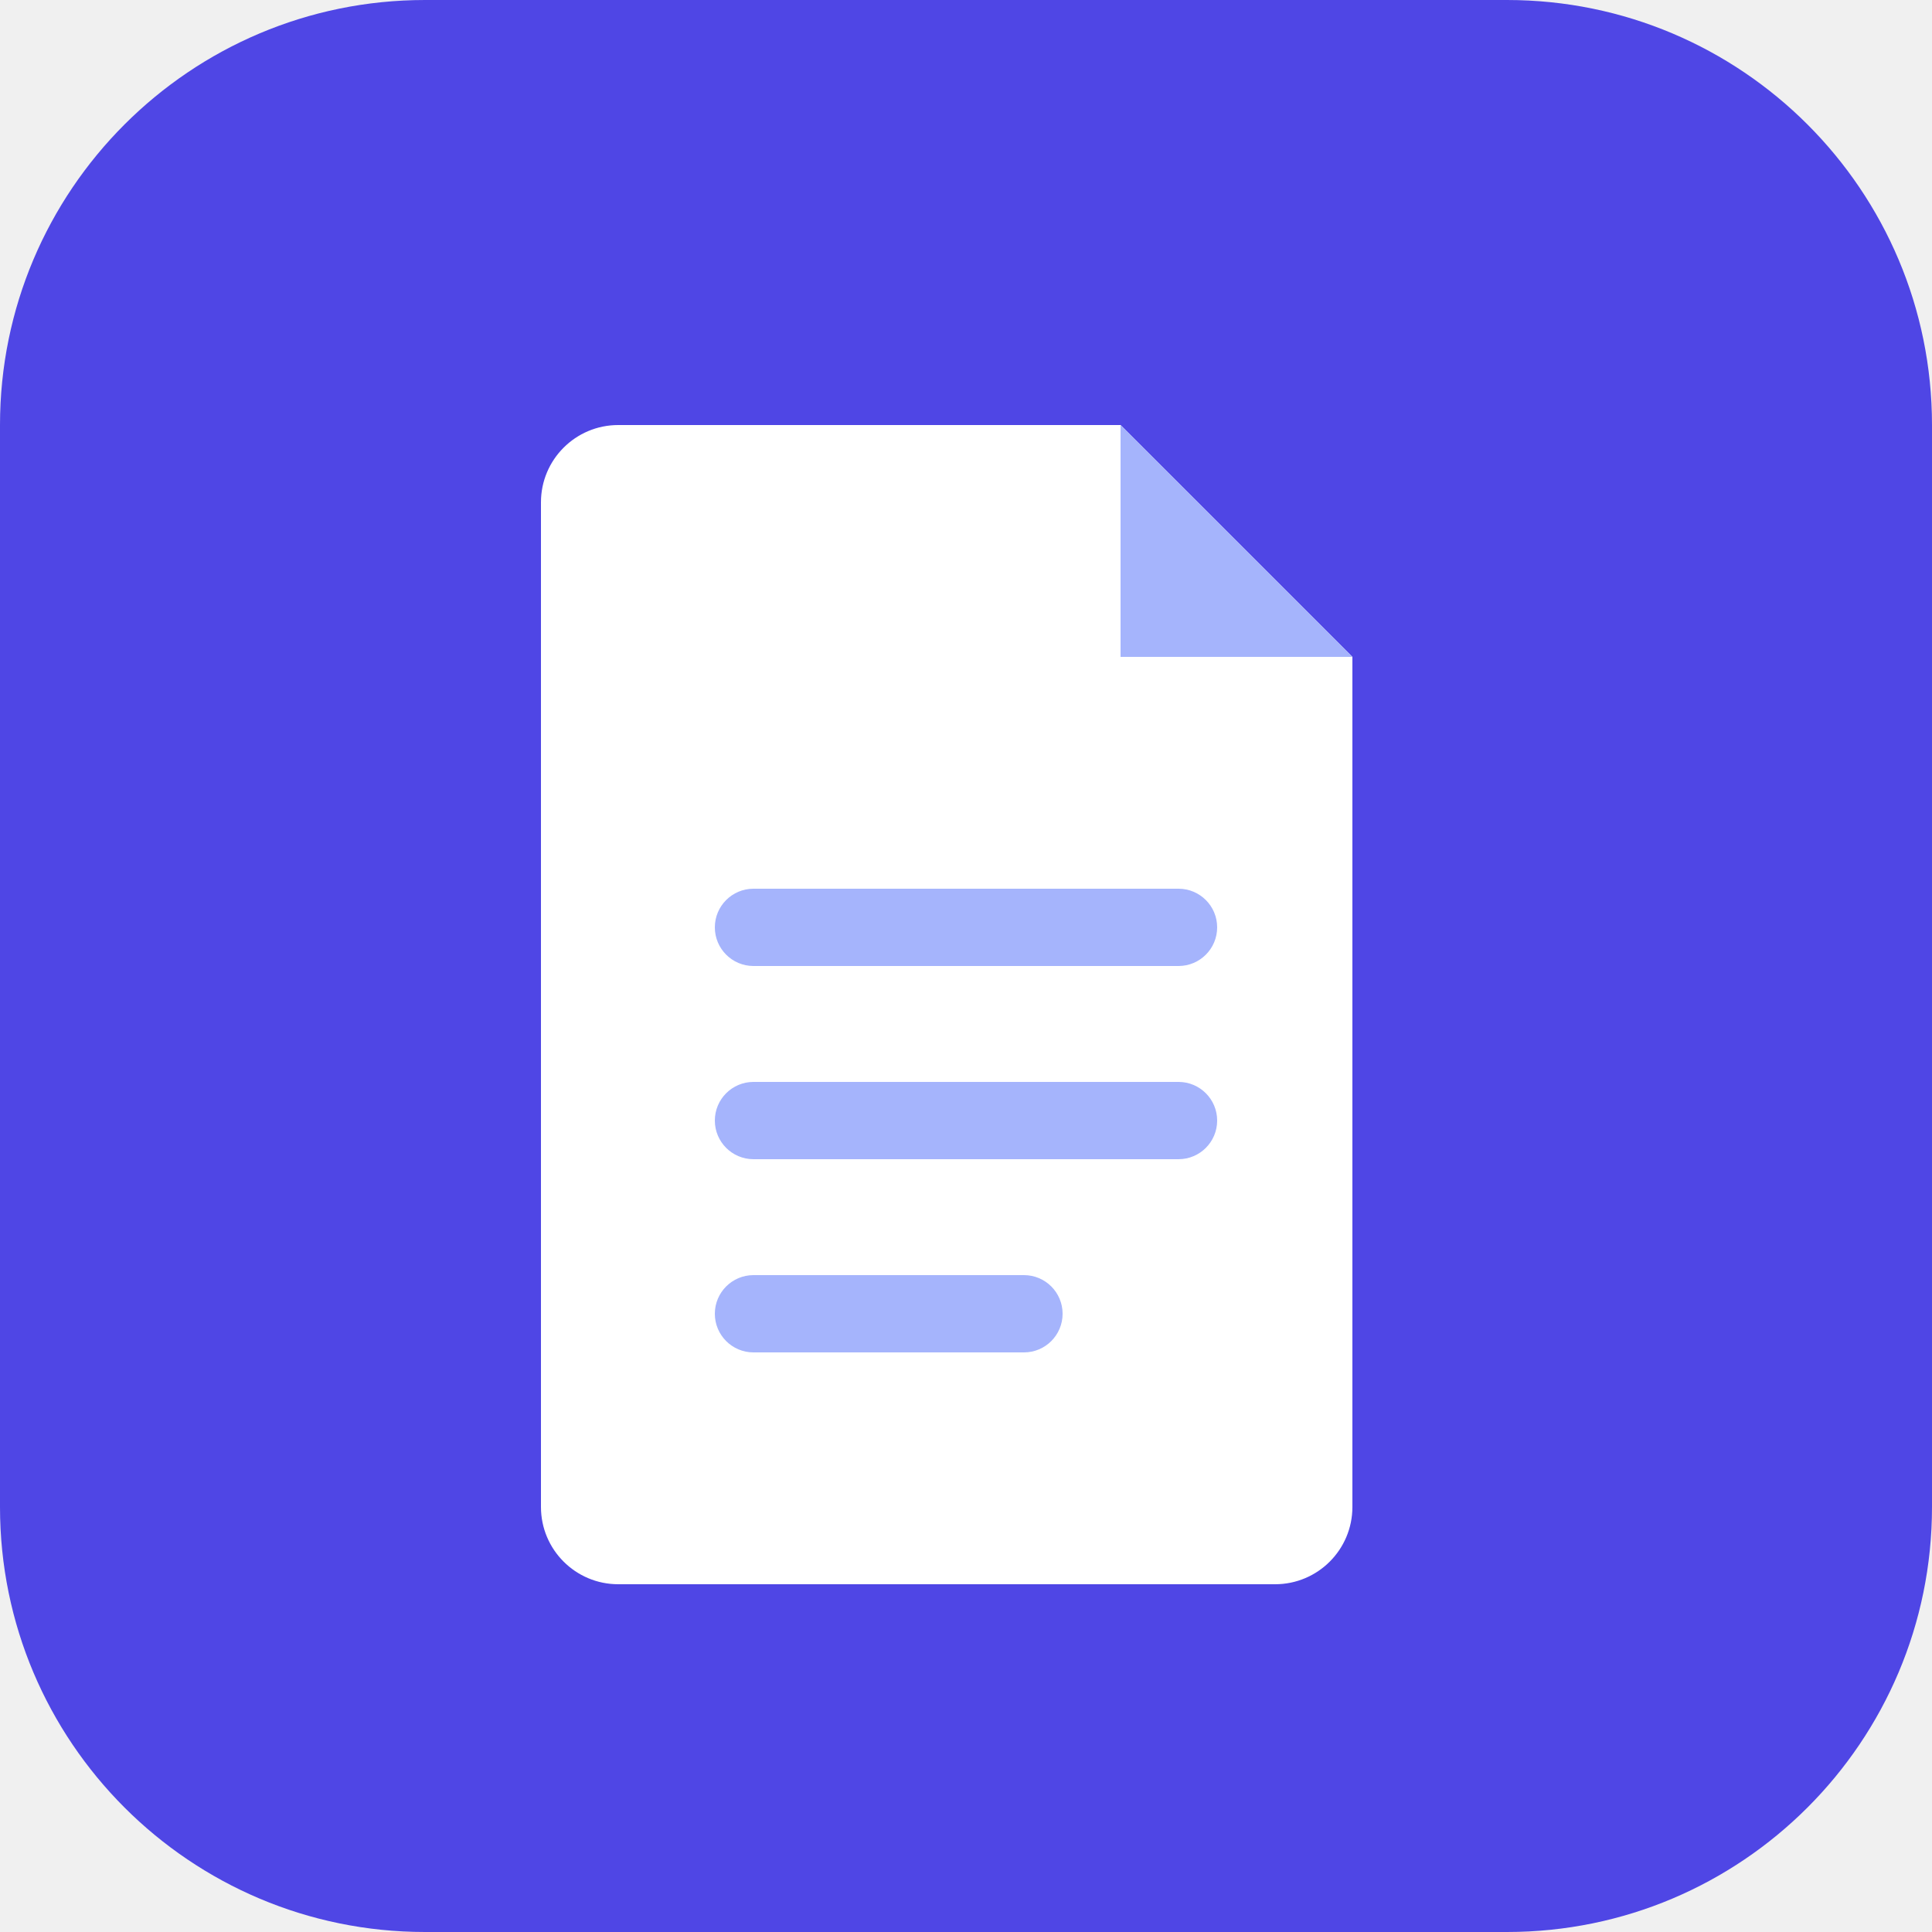
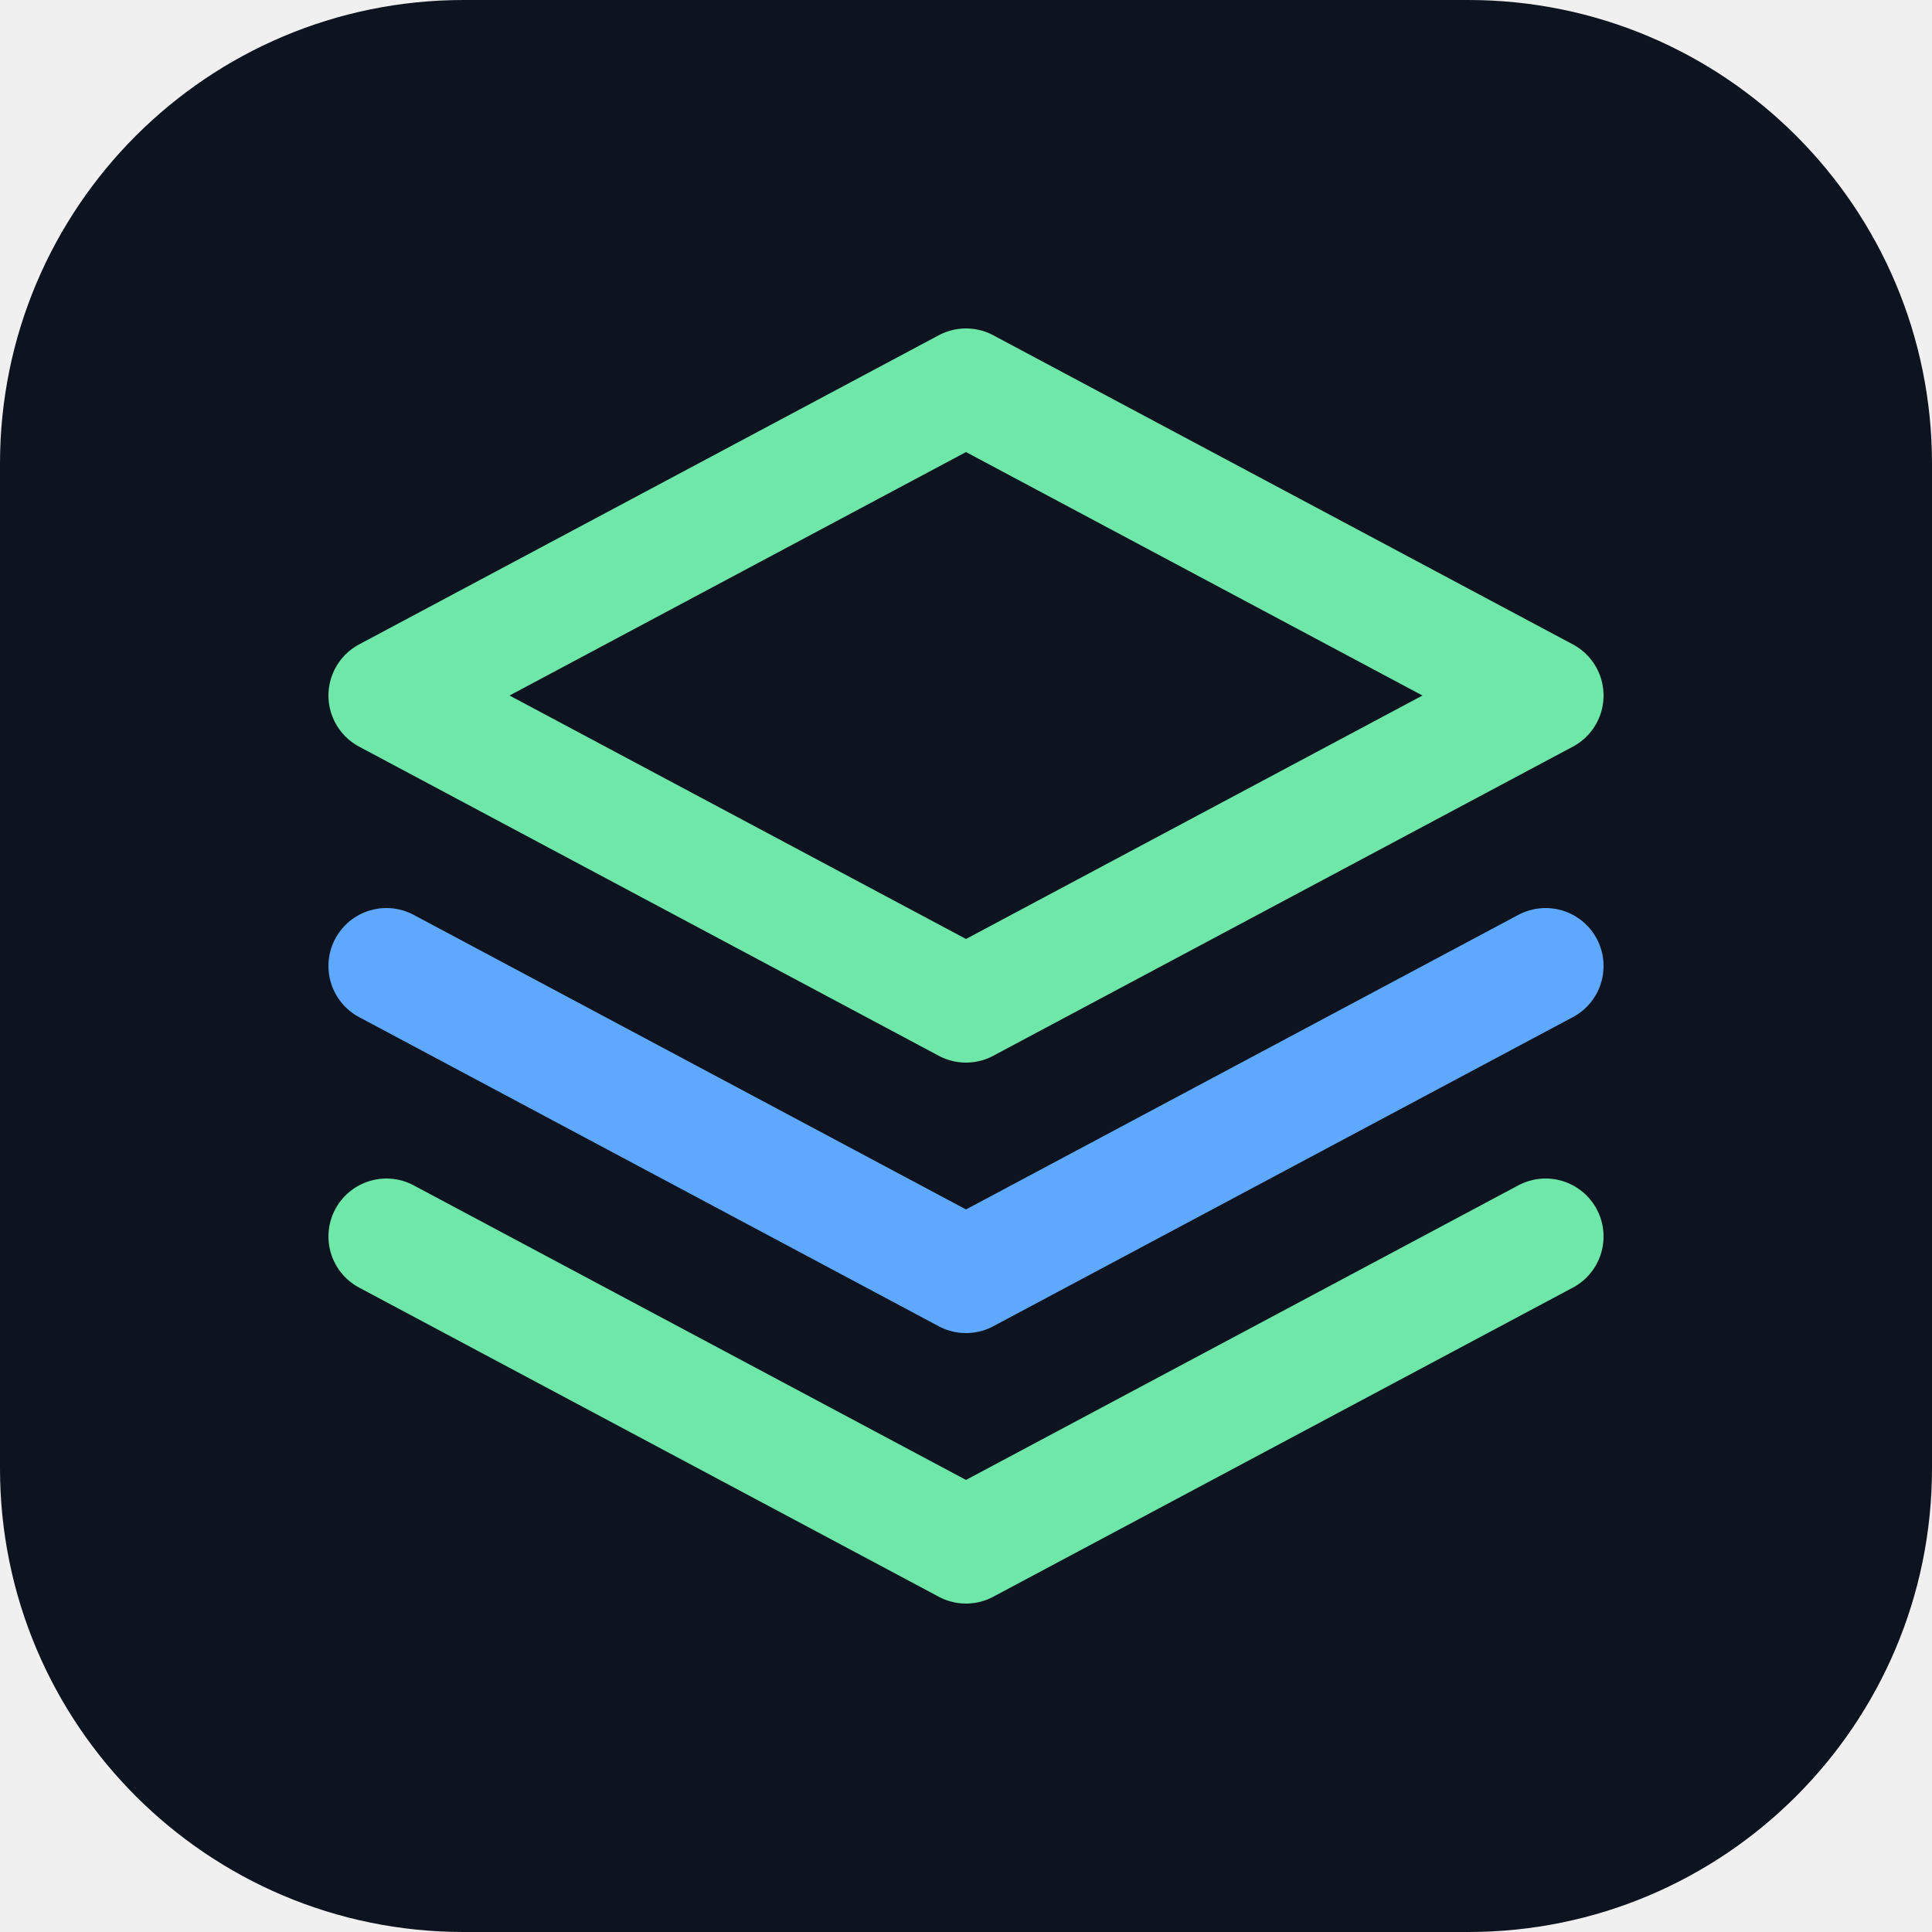
<svg xmlns="http://www.w3.org/2000/svg" viewBox="0 0 100 100">
-   <rect width="100" height="100" rx="22" fill="#4f46e5" />
-   <path d="M32 22h26l12 12v44a4 4 0 0 1-4 4H32a4 4 0 0 1-4-4V26a4 4 0 0 1 4-4z" fill="#fff" />
-   <path d="M58 22l12 12H58z" fill="#a5b4fc" />
-   <g fill="#a5b4fc">
-     <rect x="37" y="46" width="26" height="4" rx="2" />
-     <rect x="37" y="56" width="26" height="4" rx="2" />
-     <rect x="37" y="66" width="18" height="4" rx="2" />
+   <rect width="100" height="100" rx="24" fill="#0d141f" />
+   <g fill="none" stroke-width="6" stroke-linejoin="round" stroke-linecap="round">
+     <path d="M50 20 80 36 50 52 20 36 50 20Z" stroke="#6ee7a8" />
+     <path d="M20 50 50 66 80 50" stroke="#5ea9ff" />
+     <path d="M20 64 50 80 80 64" stroke="#6ee7a8" />
  </g>
</svg>
